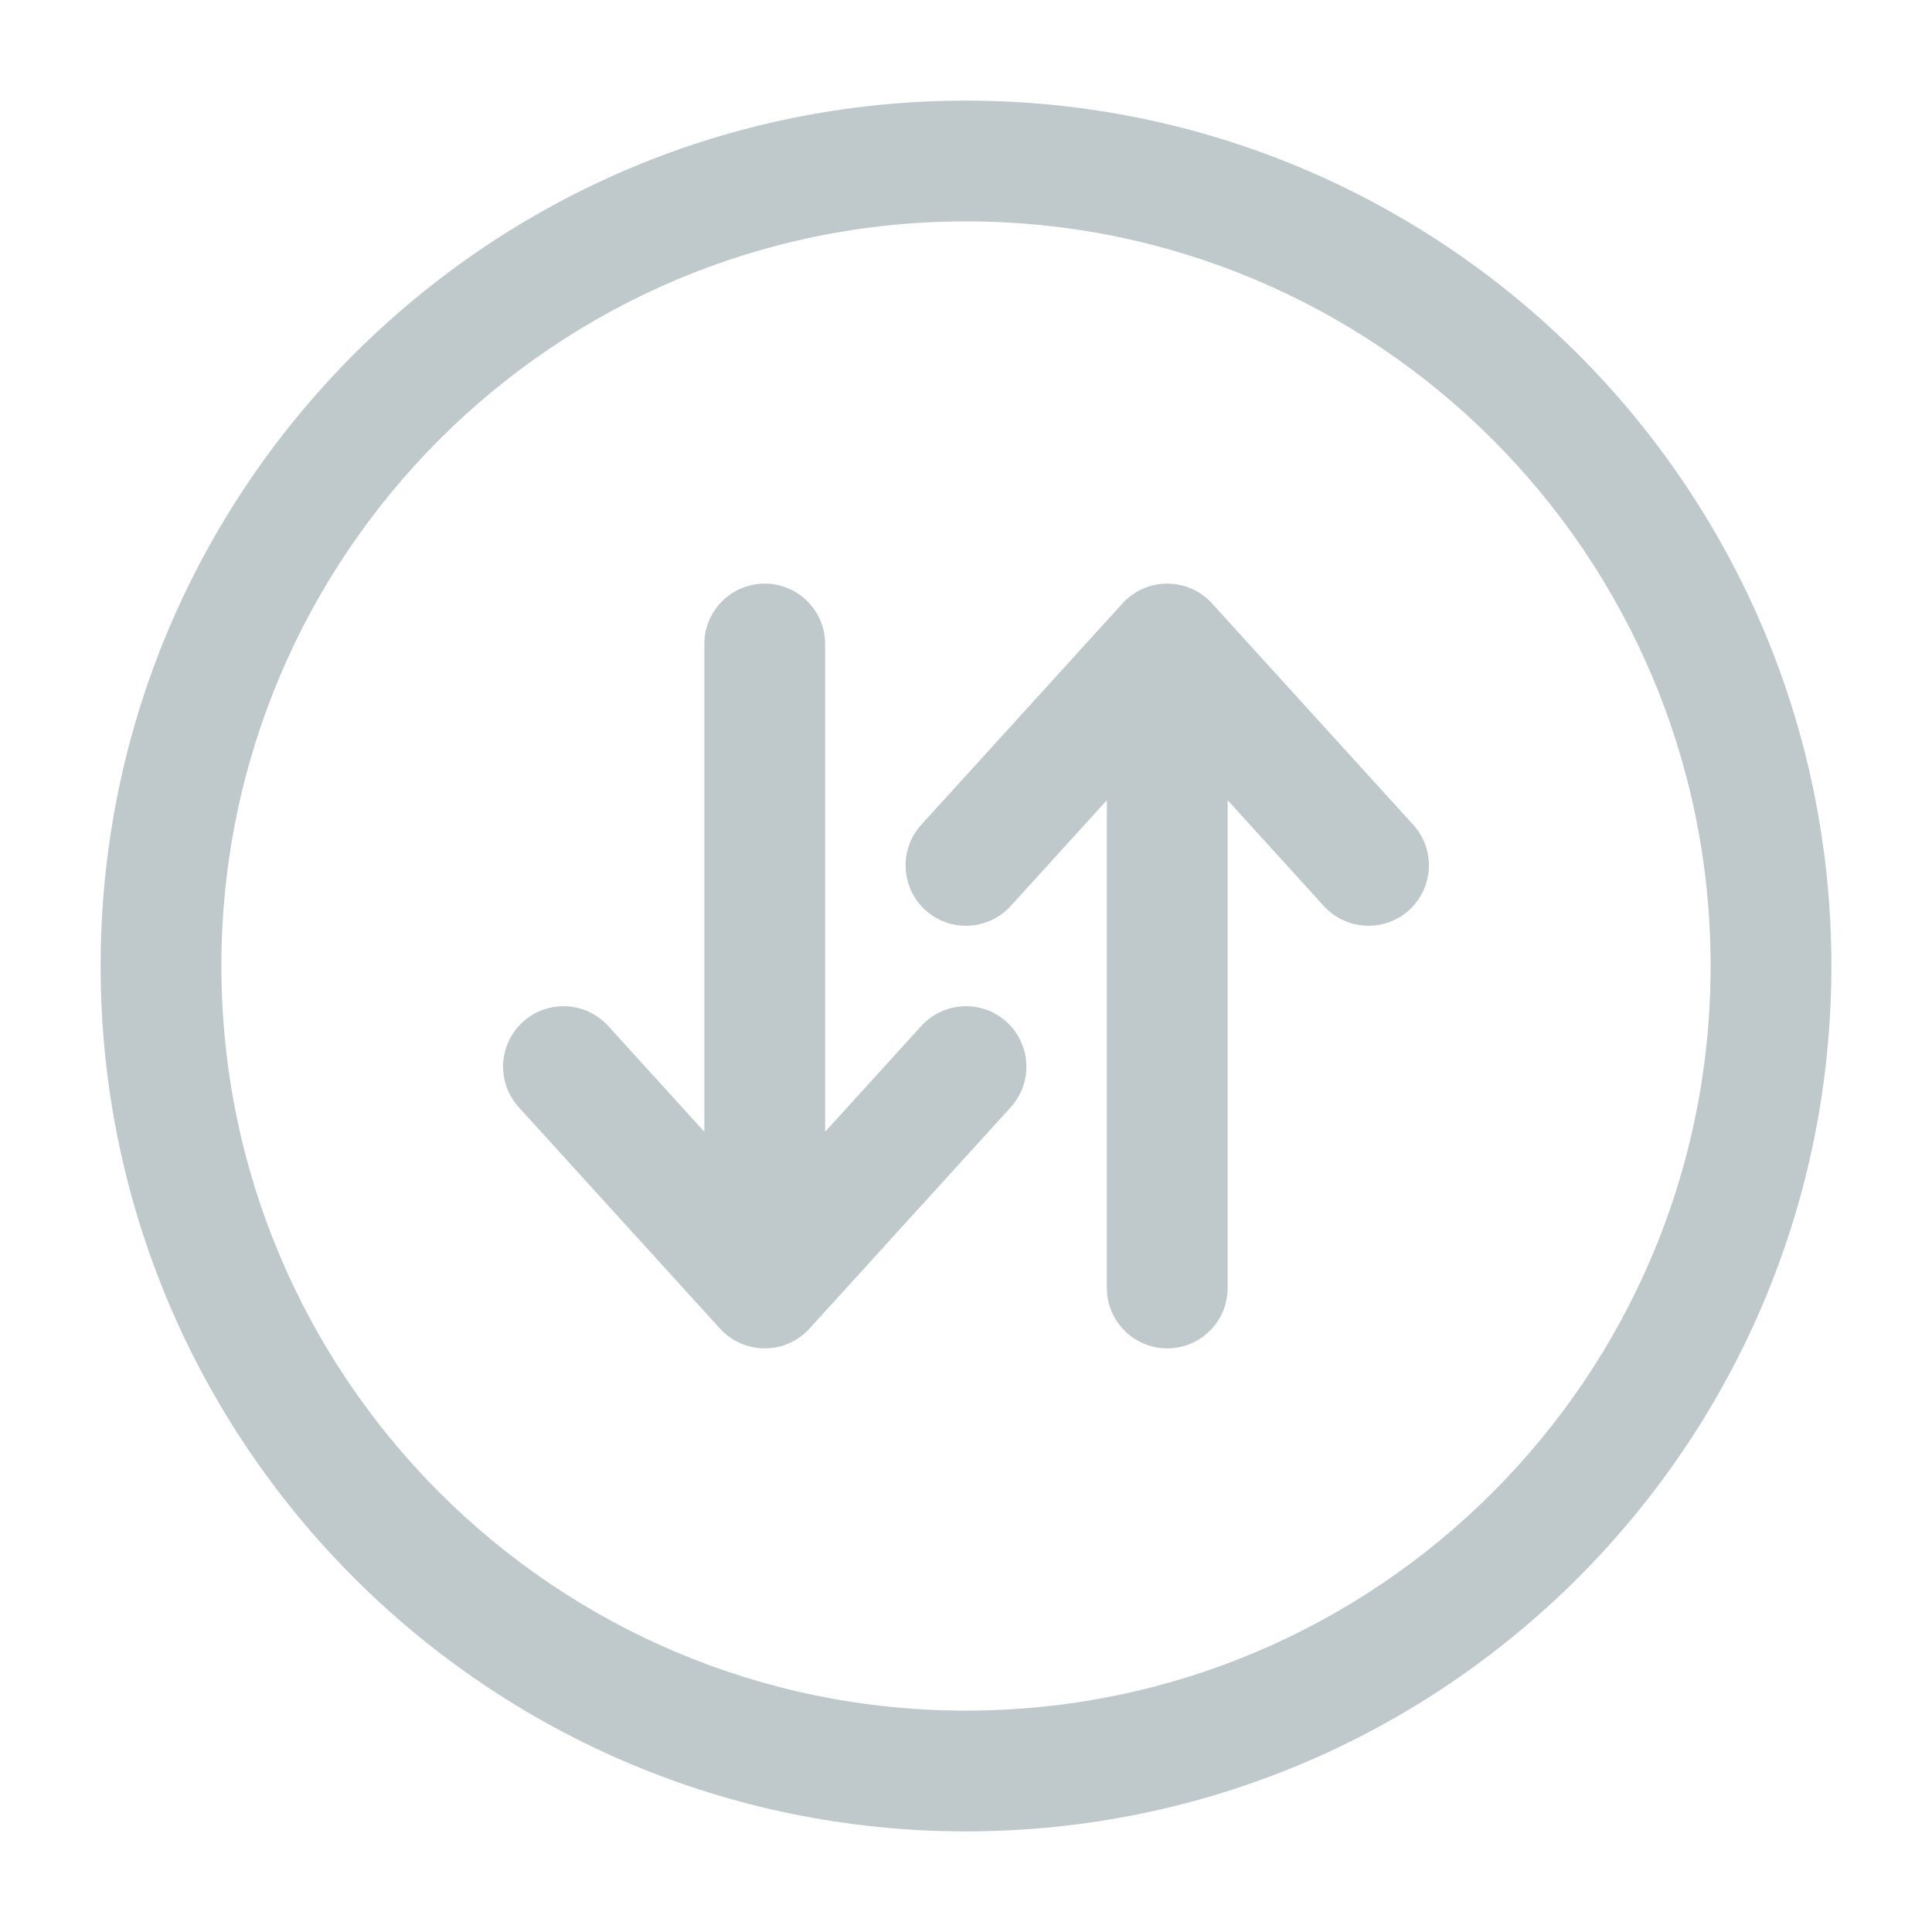
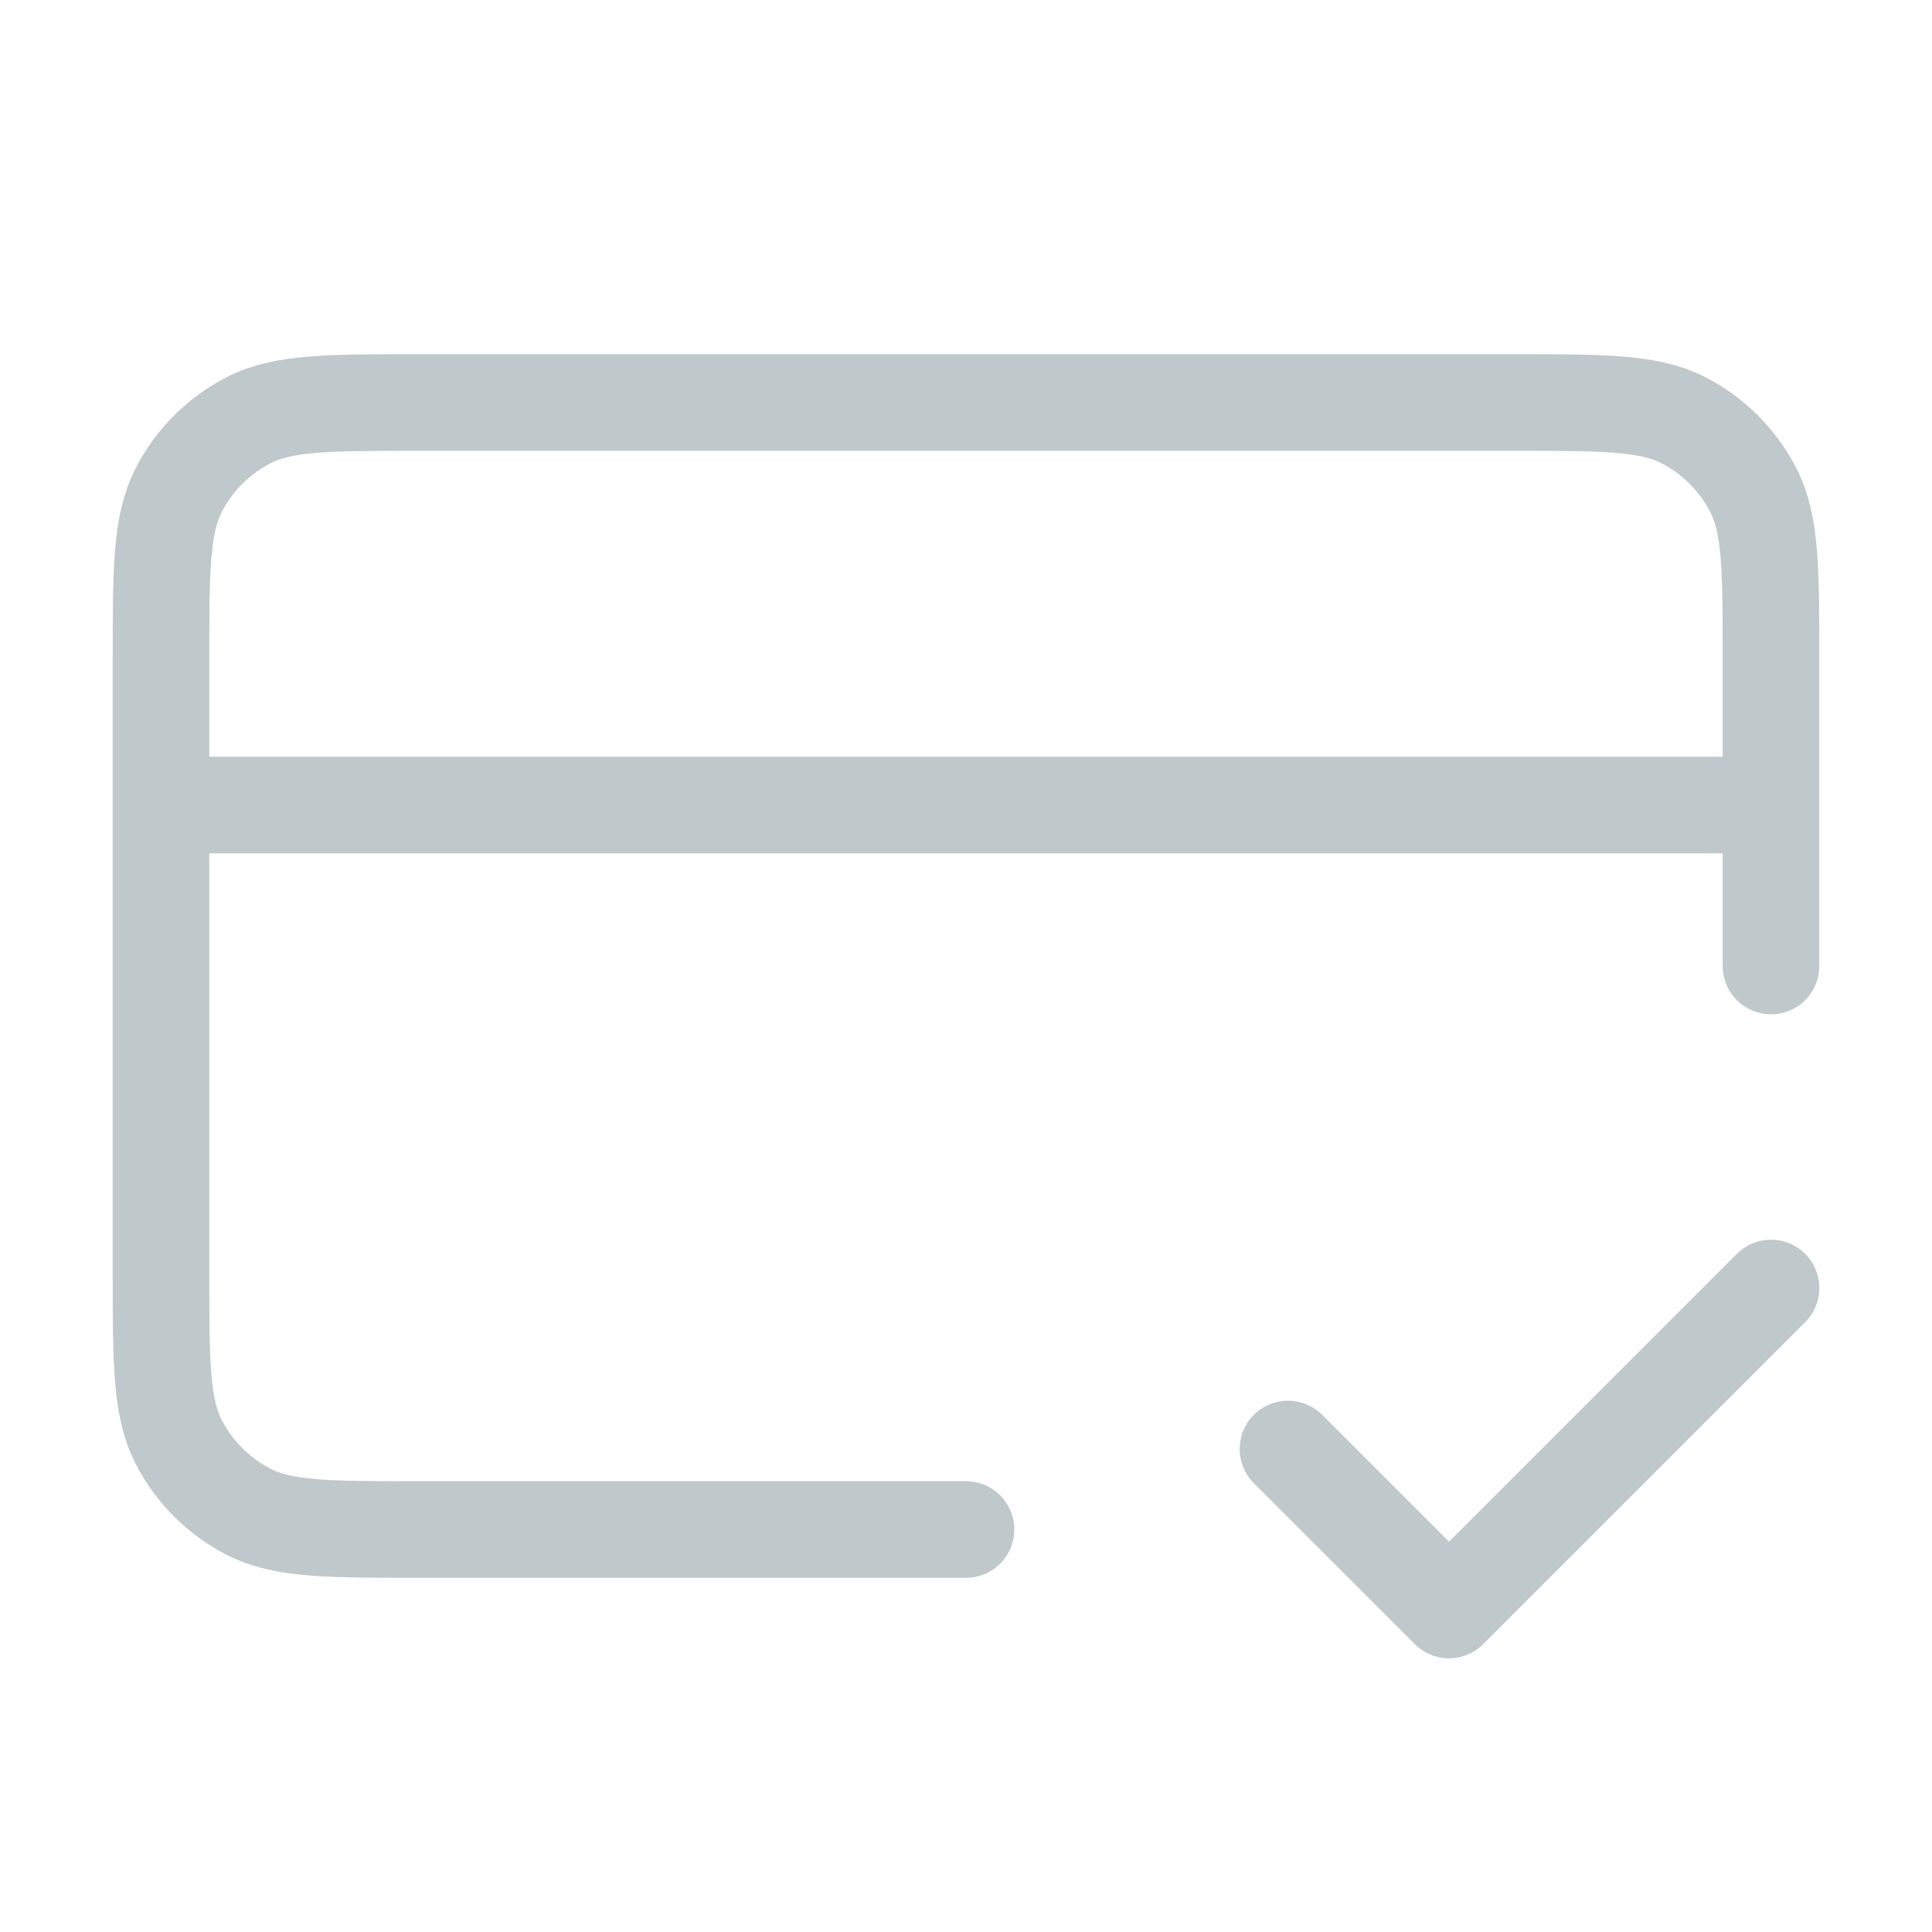
- <svg xmlns="http://www.w3.org/2000/svg" width="20" height="20" viewBox="0 0 24 24" fill="none">
-   <path fill-rule="evenodd" clip-rule="evenodd" d="M12 2.75C6.891 2.75 2.75 6.891 2.75 12C2.75 17.109 6.891 21.25 12 21.25C17.109 21.25 21.25 17.109 21.25 12C21.25 6.891 17.109 2.75 12 2.75ZM1.25 12C1.25 6.063 6.063 1.25 12 1.25C17.937 1.25 22.75 6.063 22.75 12C22.75 17.937 17.937 22.75 12 22.75C6.063 22.75 1.25 17.937 1.25 12Z" fill="#BFC8CA" />
-   <path fill-rule="evenodd" clip-rule="evenodd" d="M6.495 12.695C6.802 12.416 7.276 12.439 7.555 12.745L8.75 14.06V8C8.75 7.586 9.086 7.25 9.5 7.25C9.914 7.25 10.25 7.586 10.25 8V14.06L11.445 12.745C11.724 12.439 12.198 12.416 12.505 12.695C12.811 12.974 12.834 13.448 12.555 13.755L10.055 16.505C9.913 16.661 9.711 16.75 9.5 16.75C9.289 16.75 9.087 16.661 8.945 16.505L6.445 13.755C6.166 13.448 6.189 12.974 6.495 12.695Z" fill="#BFC8CA" />
-   <path fill-rule="evenodd" clip-rule="evenodd" d="M11.495 11.305C11.802 11.584 12.276 11.561 12.555 11.255L13.75 9.94L13.75 16C13.75 16.414 14.086 16.75 14.5 16.75C14.914 16.75 15.25 16.414 15.25 16L15.25 9.94L16.445 11.255C16.724 11.561 17.198 11.584 17.505 11.305C17.811 11.026 17.834 10.552 17.555 10.245L15.055 7.495C14.913 7.339 14.711 7.25 14.5 7.25C14.289 7.25 14.087 7.339 13.945 7.495L11.445 10.245C11.166 10.552 11.189 11.026 11.495 11.305Z" fill="#BFC8CA" />
+ <svg xmlns="http://www.w3.org/2000/svg" width="24" height="24" viewBox="0 0 24 24" fill="none">
+   <path d="M16 18L18 20L22 16M22 10H2M22 12V8.2C22 7.08 22 6.52 21.782 6.092C21.59 5.716 21.284 5.41 20.908 5.218C20.48 5 19.92 5 18.8 5H5.2C4.08 5 3.52 5 3.092 5.218C2.716 5.41 2.41 5.716 2.218 6.092C2 6.52 2 7.08 2 8.2V15.8C2 16.92 2 17.48 2.218 17.908C2.41 18.284 2.716 18.59 3.092 18.782C3.52 19 4.08 19 5.2 19H12" stroke="#BFC8CA" stroke-width="1.2" stroke-linecap="round" stroke-linejoin="round" />
</svg>
